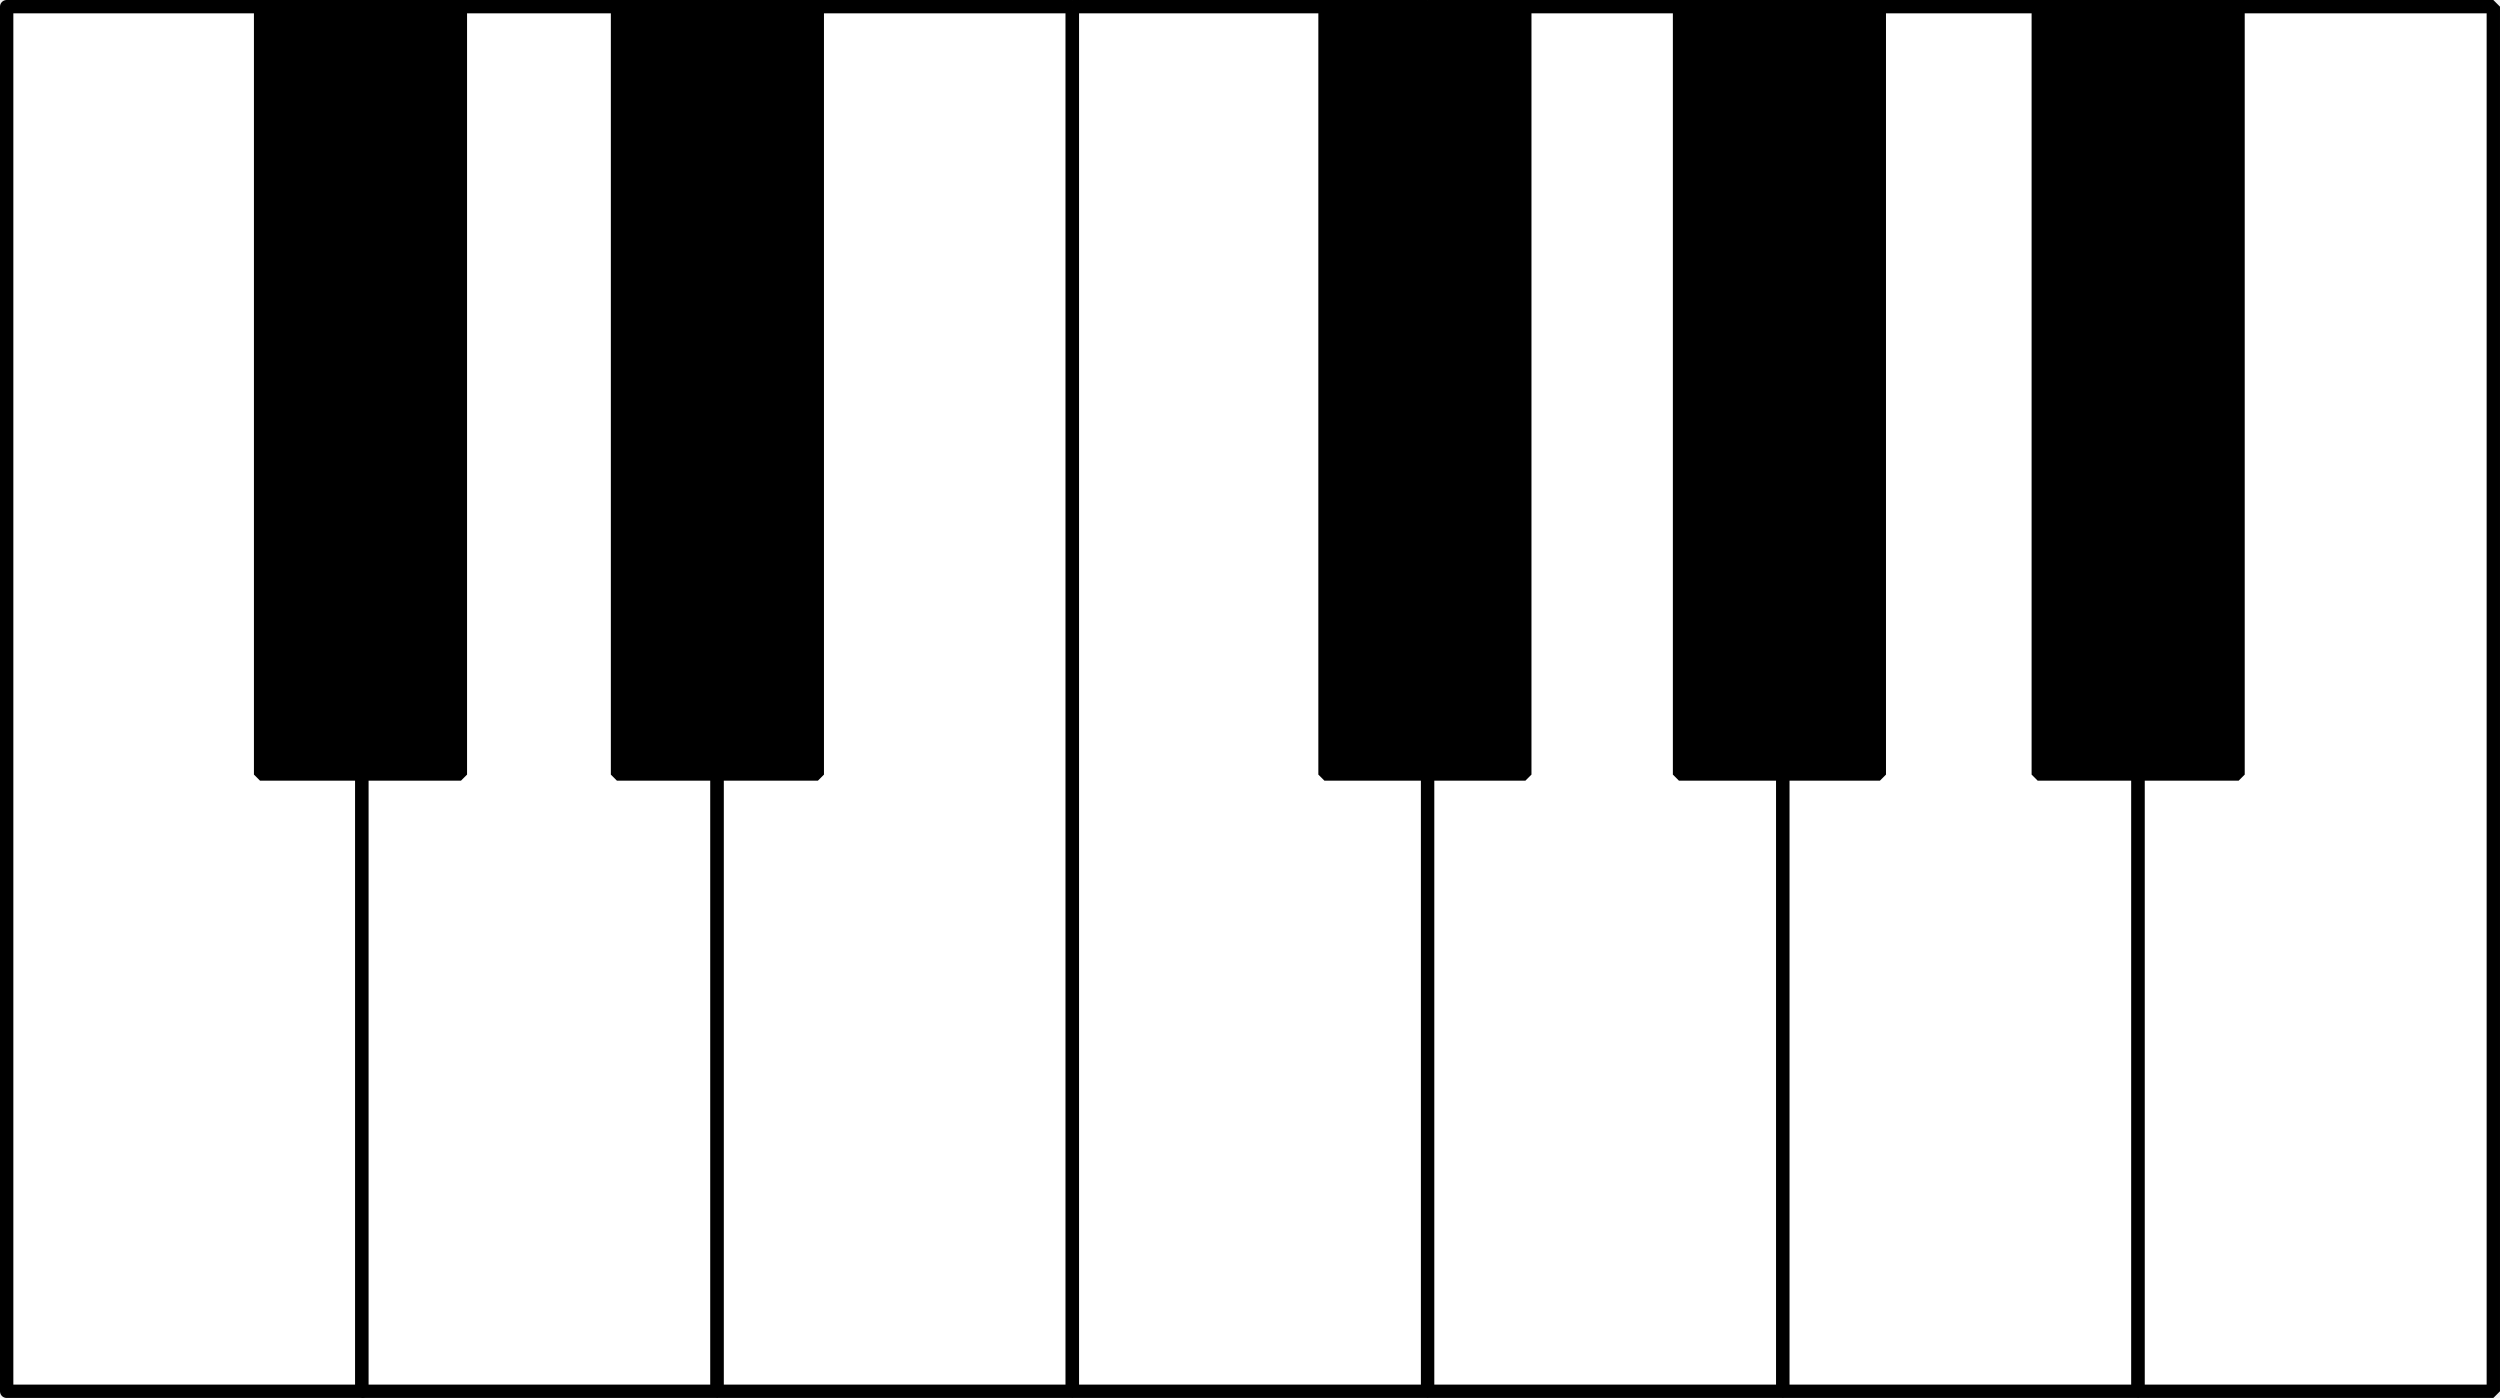
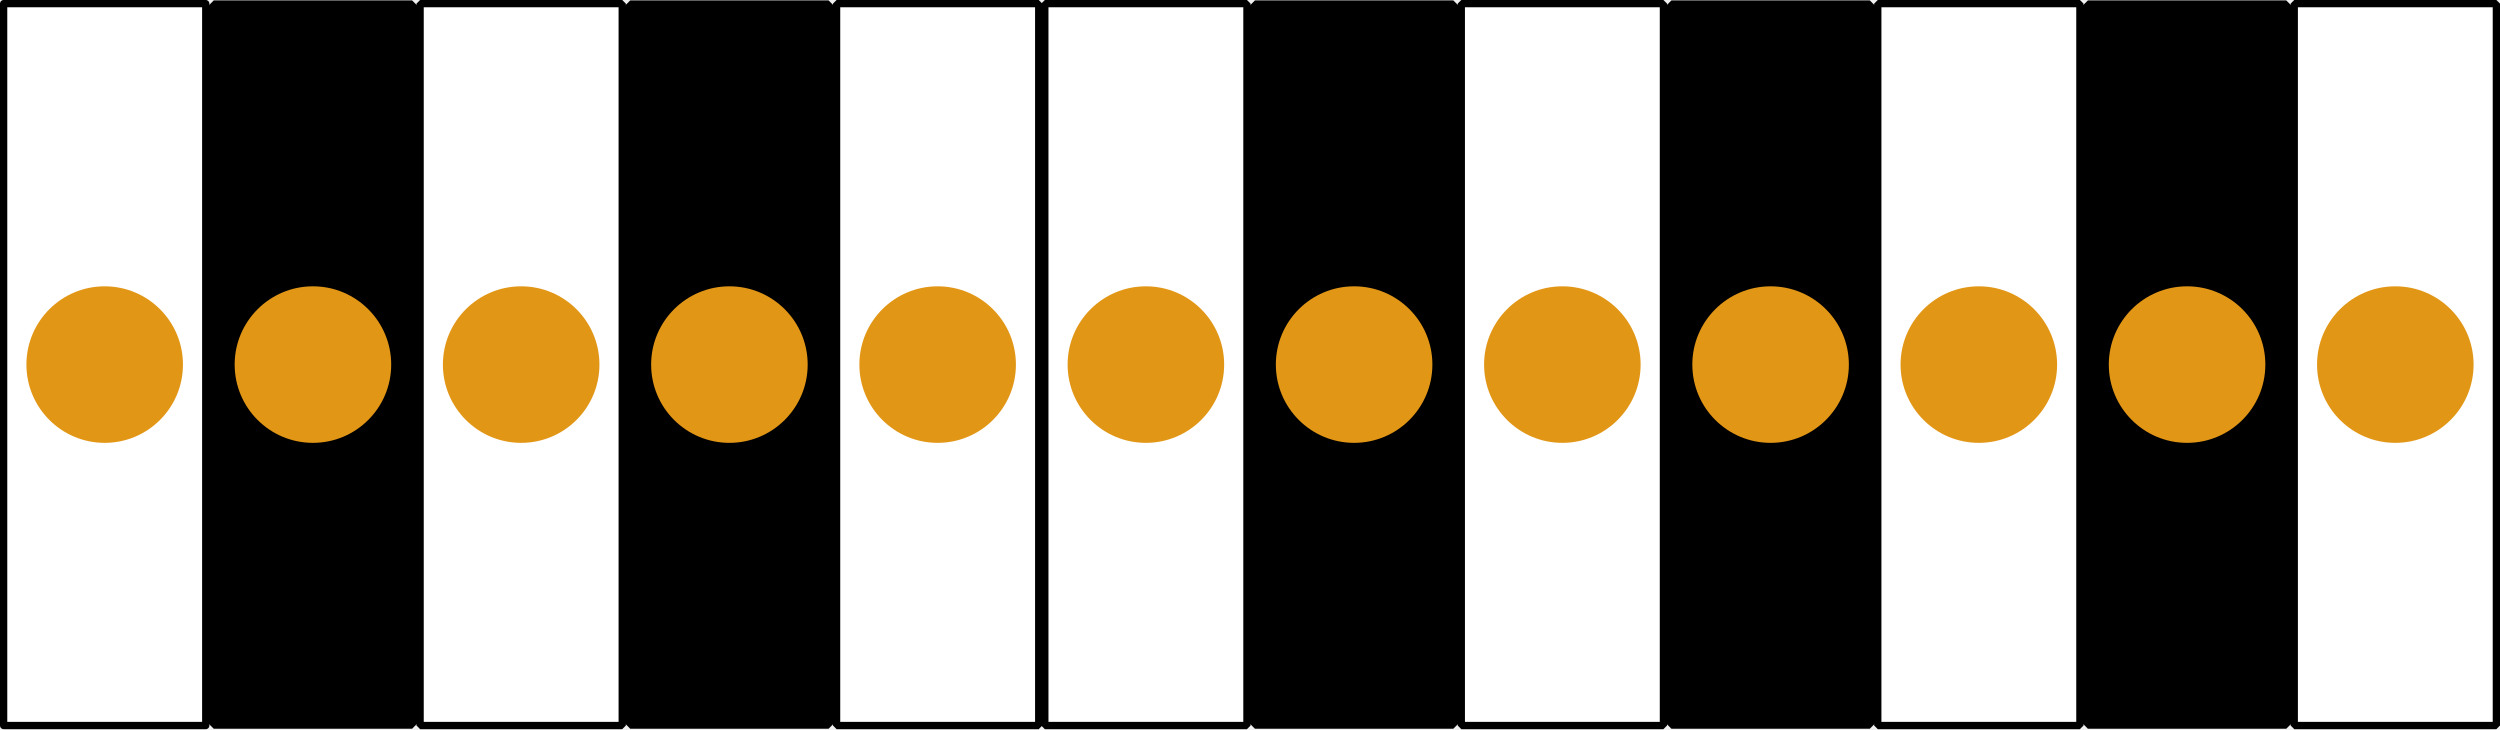
- <svg xmlns="http://www.w3.org/2000/svg" xml:space="preserve" width="162" height="90.587" version="1.1" id="svg12">
+ <svg xmlns="http://www.w3.org/2000/svg" xml:space="preserve" width="240" height="70" version="1.1" id="svg12">
  <defs id="defs12" />
-   <rect style="fill:#ffffff;stroke:#000000;stroke-width:0.865;stroke-linecap:round;stroke-linejoin:round;stroke-dasharray:none;paint-order:normal" x="0.432" y="0.433" width="23.019" height="89.722" id="rect1" />
-   <rect style="fill:#ffffff;stroke:#000000;stroke-width:0.865;stroke-linejoin:bevel" x="23.452" y="0.433" width="23.019" height="89.722" id="rect2" />
-   <rect style="fill:#ffffff;stroke:#000000;stroke-width:0.865;stroke-linejoin:bevel" x="46.471" y="0.433" width="23.019" height="89.722" id="rect3" />
-   <rect style="fill:#ffffff;stroke:#000000;stroke-width:0.865;stroke-linejoin:bevel" x="69.49" y="0.433" width="23.019" height="89.722" id="rect4" />
-   <rect style="fill:#ffffff;stroke:#000000;stroke-width:0.865;stroke-linejoin:bevel" x="92.51" y="0.433" width="23.019" height="89.722" id="rect5" />
-   <rect style="fill:#ffffff;stroke:#000000;stroke-width:0.865;stroke-linejoin:bevel" x="115.529" y="0.433" width="23.019" height="89.722" id="rect6" />
-   <rect style="fill:#ffffff;stroke:#000000;stroke-width:0.865;stroke-linejoin:bevel" x="138.548" y="0.433" width="23.019" height="89.722" id="rect7" />
-   <rect style="fill:#000000;stroke:#000000;stroke-width:0.788;stroke-linejoin:bevel" x="16.849" y="0.63" width="13.022" height="49.564" id="rect8" />
-   <rect style="fill:#000000;stroke:#000000;stroke-width:0.788;stroke-linejoin:bevel" x="39.977" y="0.63" width="13.022" height="49.564" id="rect9" />
-   <rect style="fill:#000000;stroke:#000000;stroke-width:0.788;stroke-linejoin:bevel" x="85.823" y="0.63" width="13.022" height="49.564" id="rect10" />
-   <rect style="fill:#000000;stroke:#000000;stroke-width:0.788;stroke-linejoin:bevel" x="108.796" y="0.63" width="13.022" height="49.564" id="rect11" />
-   <rect style="fill:#000000;stroke:#000000;stroke-width:0.788;stroke-linejoin:bevel" x="132.042" y="0.63" width="13.022" height="49.564" id="rect12" />
+   <g id="g19">
+     <rect style="fill:#ffffff;stroke:#000000;stroke-width:0.698;stroke-linecap:round;stroke-linejoin:round;stroke-dasharray:none;paint-order:normal" x="0.349" y="0.349" width="19.402" height="69.302" id="rect13" />
+     <rect style="fill:#ffffff;stroke:#000000;stroke-width:0.698;stroke-linejoin:bevel" x="40.331" y="0.349" width="19.402" height="69.302" id="rect14" />
+     <rect style="fill:#ffffff;stroke:#000000;stroke-width:0.698;stroke-linejoin:bevel" x="80.313" y="0.349" width="19.402" height="69.302" id="rect15" />
+     <rect style="fill:#ffffff;stroke:#000000;stroke-width:0.698;stroke-linejoin:bevel" x="100.304" y="0.349" width="19.402" height="69.302" id="rect16" />
+     <rect style="fill:#ffffff;stroke:#000000;stroke-width:0.698;stroke-linejoin:bevel" x="140.286" y="0.349" width="19.402" height="69.302" id="rect17" />
+     <rect style="fill:#ffffff;stroke:#000000;stroke-width:0.698;stroke-linejoin:bevel" x="180.267" y="0.349" width="19.402" height="69.302" id="rect18" />
+     <rect style="fill:#ffffff;stroke:#000000;stroke-width:0.698;stroke-linejoin:bevel" x="220.249" y="0.349" width="19.402" height="69.302" id="rect19" />
+   </g>
+   <g id="g24">
+     <rect style="fill:#000000;stroke:#000000;stroke-width:1.122;stroke-linejoin:bevel" x="20.519" y="0.6" width="19.043" height="68.799" id="rect20" />
+     <rect style="fill:#000000;stroke:#000000;stroke-width:1.122;stroke-linejoin:bevel" x="60.501" y="0.6" width="19.043" height="68.799" id="rect21" />
+     <rect style="fill:#000000;stroke:#000000;stroke-width:1.122;stroke-linejoin:bevel" x="120.474" y="0.6" width="19.043" height="68.799" id="rect22" />
+     <rect style="fill:#000000;stroke:#000000;stroke-width:1.122;stroke-linejoin:bevel" x="160.456" y="0.6" width="19.043" height="68.799" id="rect23" />
+     <rect style="fill:#000000;stroke:#000000;stroke-width:1.122;stroke-linejoin:bevel" x="200.438" y="0.6" width="19.043" height="68.799" id="rect24" />
+   </g>
+   <g id="markers">
+     <circle style="fill:#e29616;fill-opacity:1;stroke:#07ccf6;stroke-width:0;stroke-linecap:square;stroke-opacity:1" id="circle1" cx="10.05" cy="35" r="7.514" />
+     <circle style="fill:#e29616;fill-opacity:1;stroke:#07ccf6;stroke-width:0;stroke-linecap:square;stroke-opacity:1" id="circle2" cx="30.041" cy="35" r="7.514" />
+     <circle style="fill:#e29616;fill-opacity:1;stroke:#07ccf6;stroke-width:0;stroke-linecap:square;stroke-opacity:1" id="circle3" cx="50.032" cy="35" r="7.514" />
+     <circle style="fill:#e29616;fill-opacity:1;stroke:#07ccf6;stroke-width:0;stroke-linecap:square;stroke-opacity:1" id="circle4" cx="70.023" cy="35" r="7.514" />
+     <circle style="fill:#e29616;fill-opacity:1;stroke:#07ccf6;stroke-width:0;stroke-linecap:square;stroke-opacity:1" id="circle5" cx="90.014" cy="35" r="7.514" />
+     <circle style="fill:#e29616;fill-opacity:1;stroke:#07ccf6;stroke-width:0;stroke-linecap:square;stroke-opacity:1" id="circle6" cx="110.005" cy="35" r="7.514" />
+     <circle style="fill:#e29616;fill-opacity:1;stroke:#07ccf6;stroke-width:0;stroke-linecap:square;stroke-opacity:1" id="circle7" cx="129.995" cy="35" r="7.514" />
+     <circle style="fill:#e29616;fill-opacity:1;stroke:#07ccf6;stroke-width:0;stroke-linecap:square;stroke-opacity:1" id="circle8" cx="149.986" cy="35" r="7.514" />
+     <circle style="fill:#e29616;fill-opacity:1;stroke:#07ccf6;stroke-width:0;stroke-linecap:square;stroke-opacity:1" id="circle9" cx="169.977" cy="35" r="7.514" />
+     <circle style="fill:#e29616;fill-opacity:1;stroke:#07ccf6;stroke-width:0;stroke-linecap:square;stroke-opacity:1" id="circle10" cx="189.968" cy="35" r="7.514" />
+     <circle style="fill:#e29616;fill-opacity:1;stroke:#07ccf6;stroke-width:0;stroke-linecap:square;stroke-opacity:1" id="circle11" cx="209.959" cy="35" r="7.514" />
+     <circle style="fill:#e29616;fill-opacity:1;stroke:#07ccf6;stroke-width:0;stroke-linecap:square;stroke-opacity:1" id="circle12" cx="229.95" cy="35" r="7.514" />
+   </g>
</svg>
